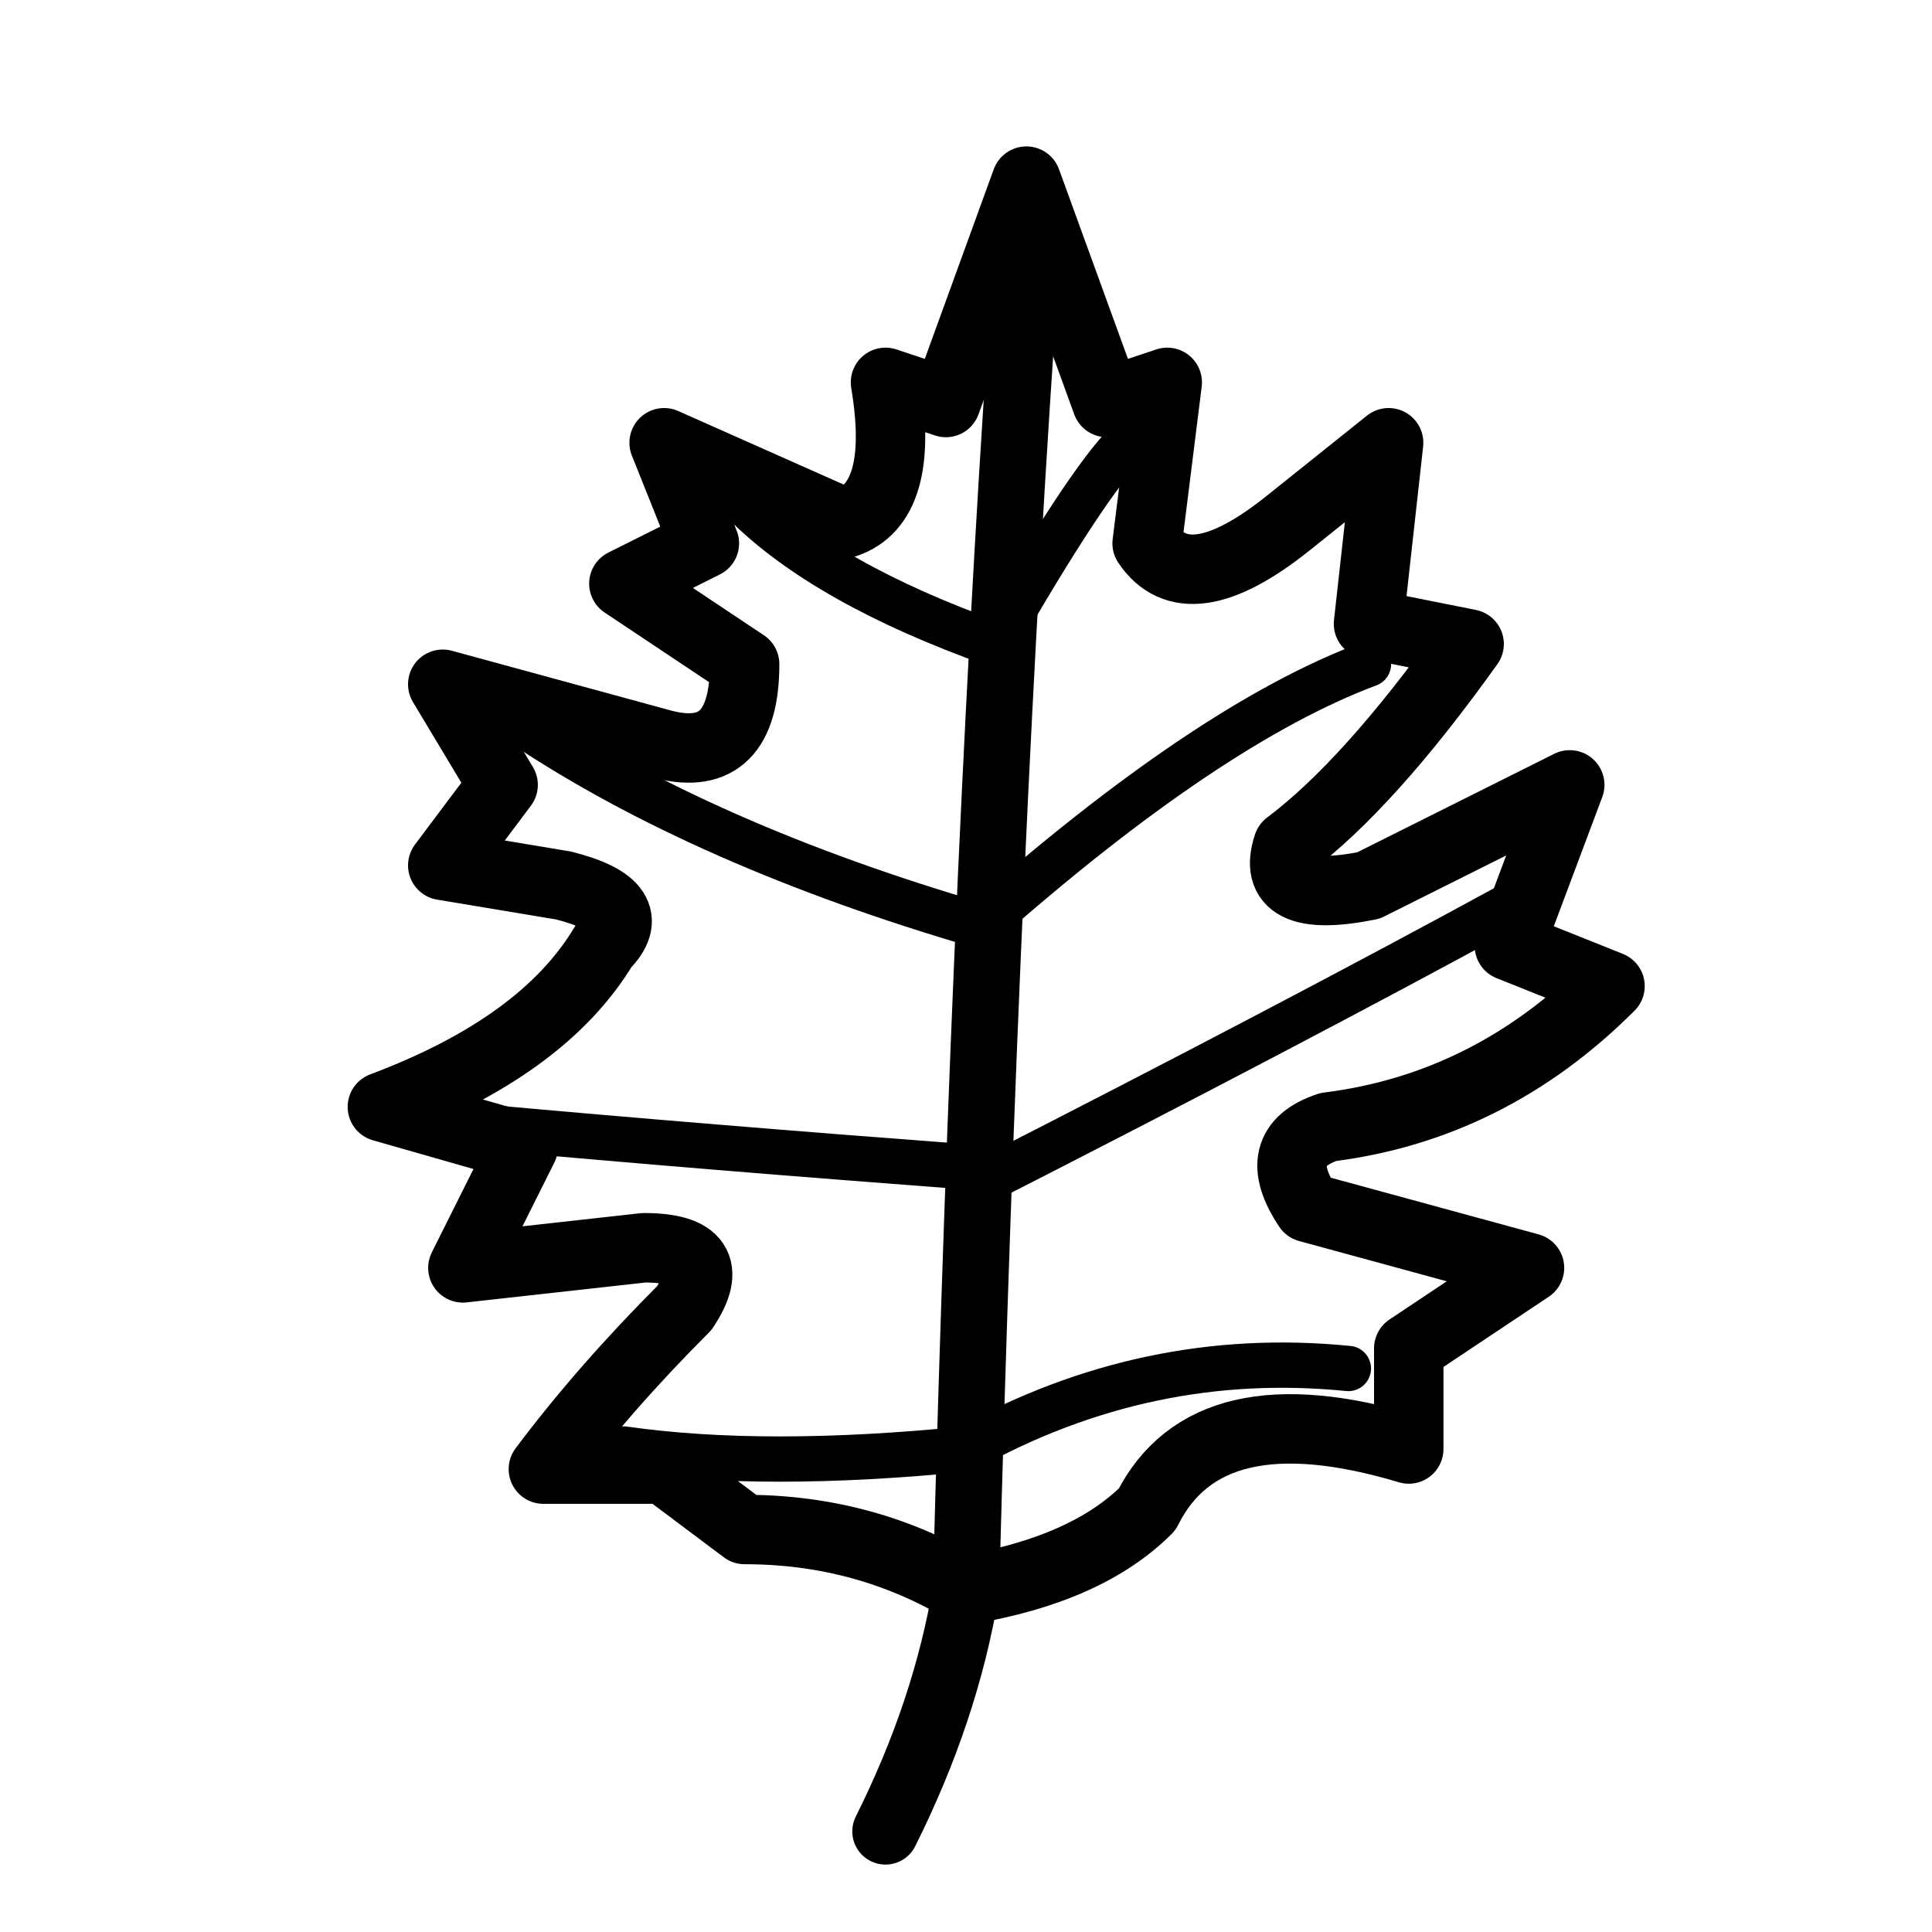
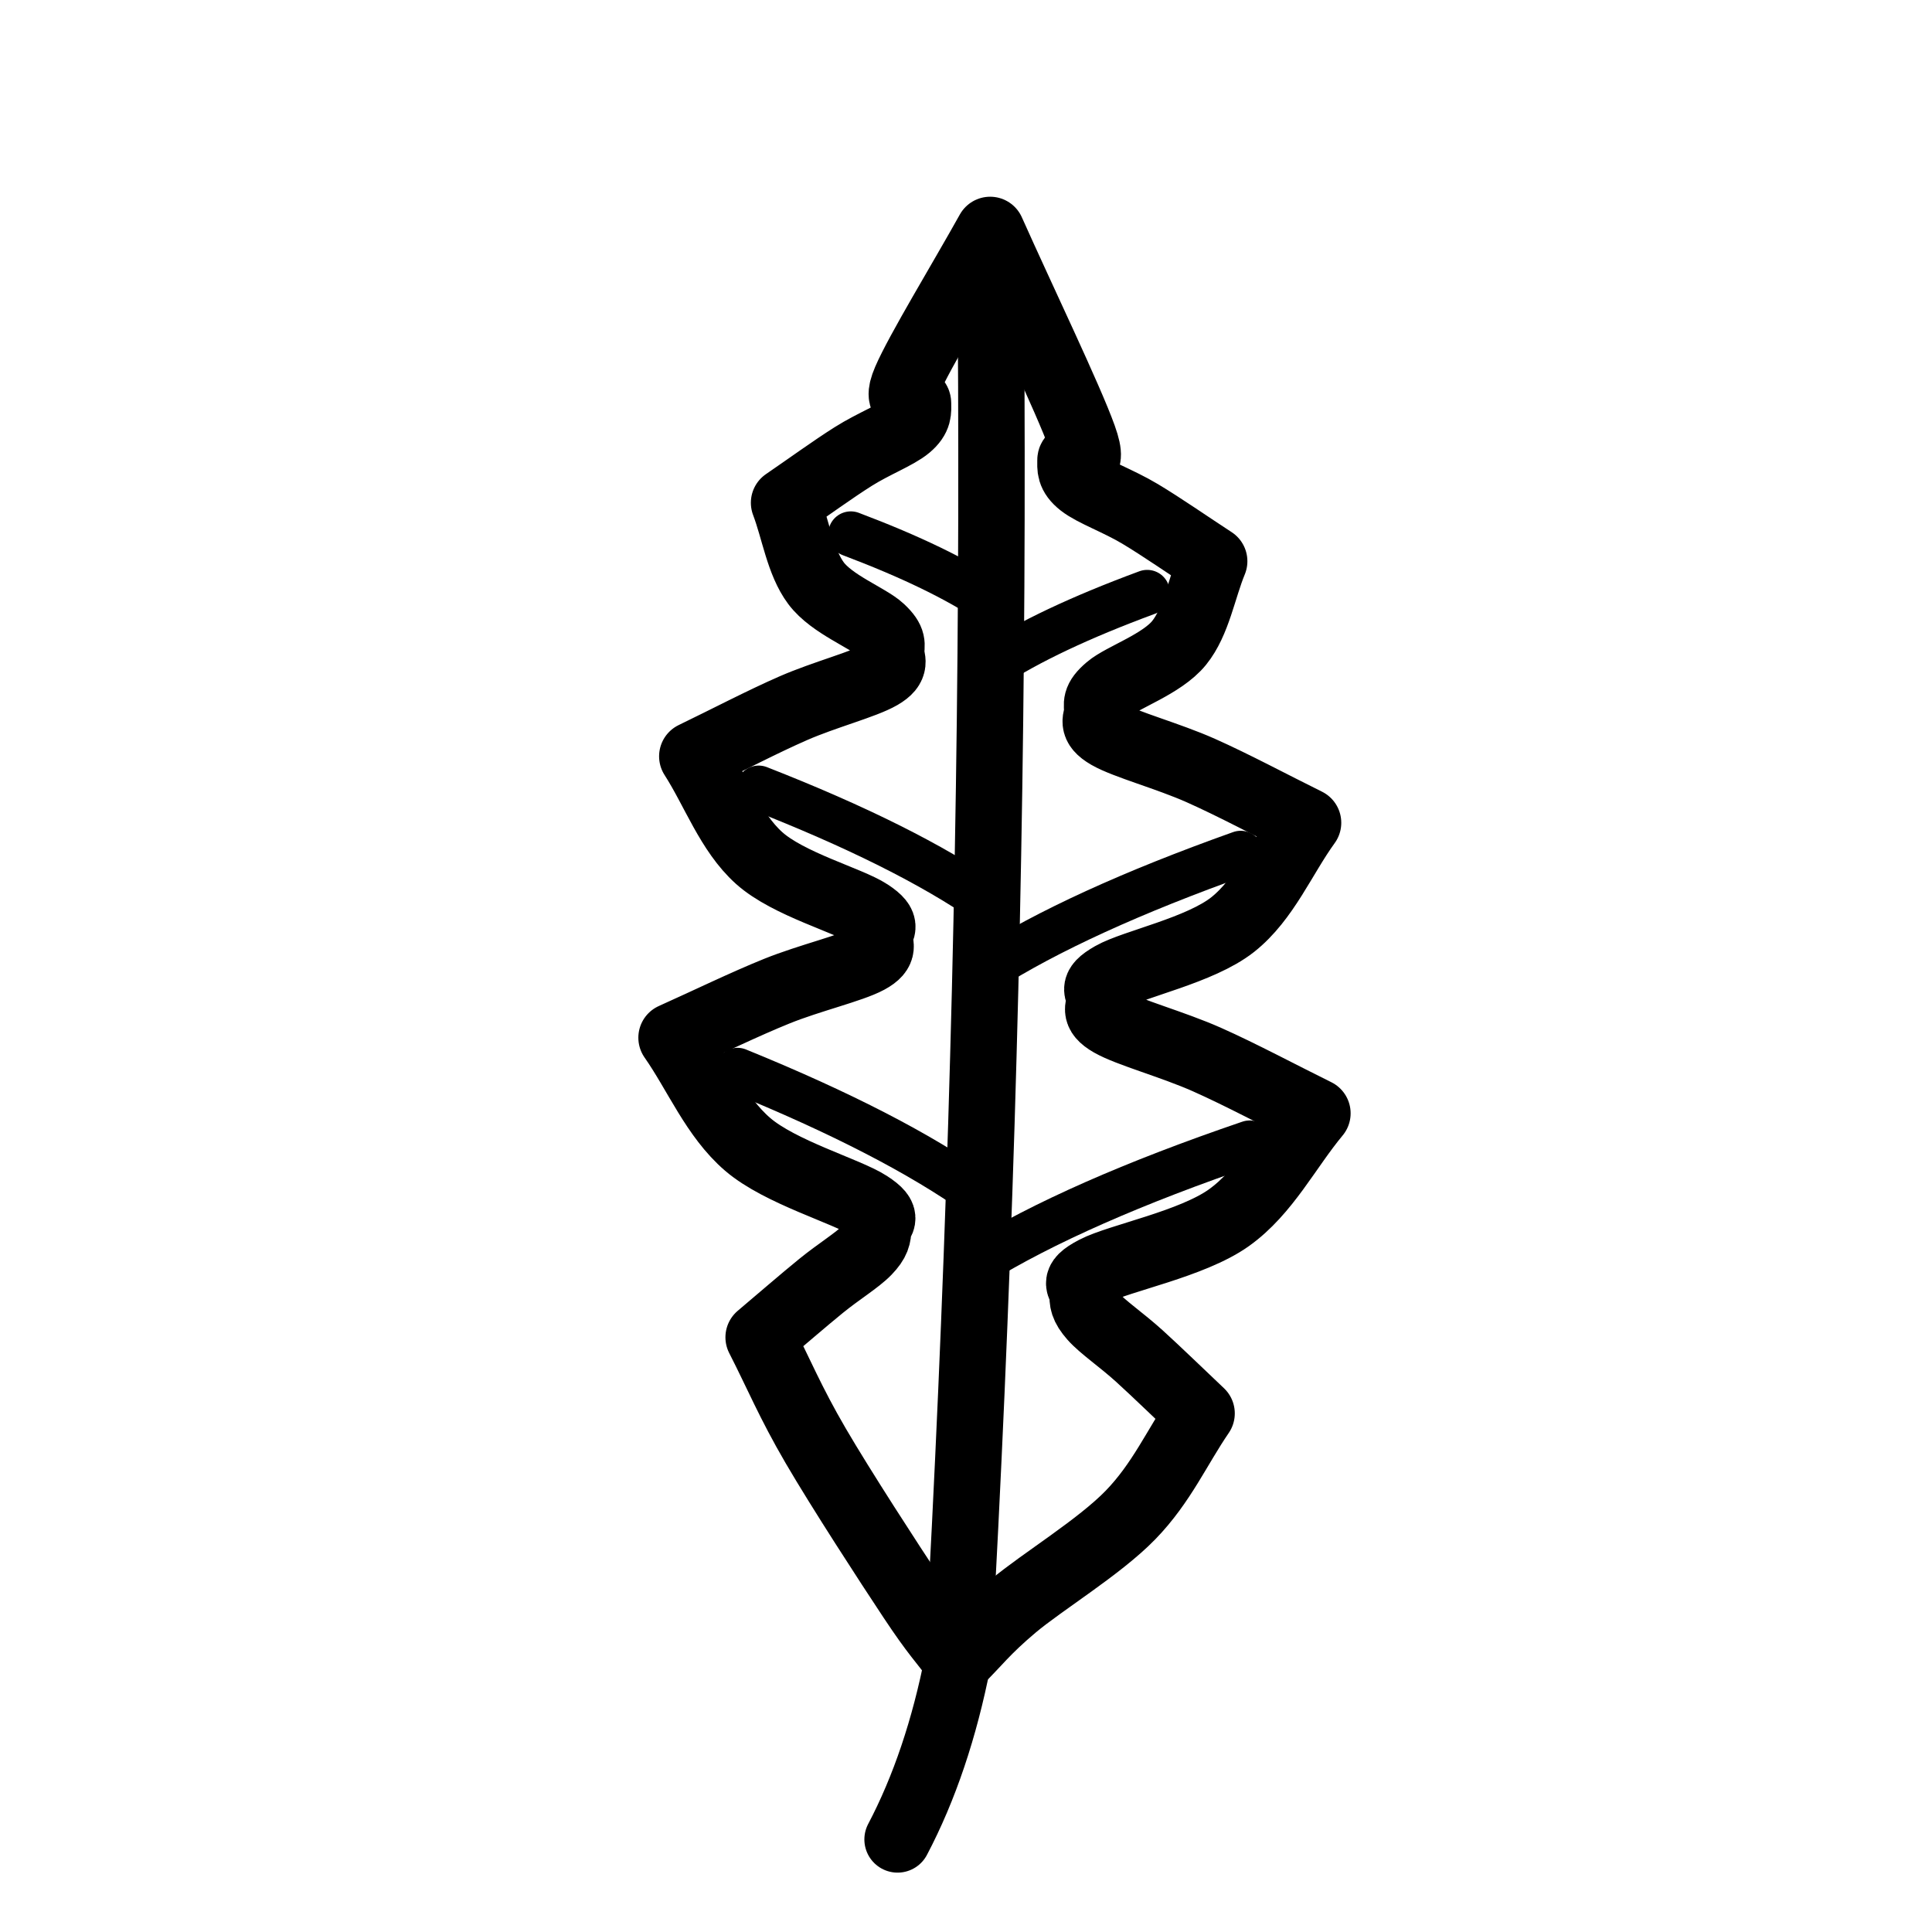
<svg xmlns="http://www.w3.org/2000/svg" width="96" height="96" viewBox="0 0 96 96" fill="none" stroke-linecap="round" stroke-linejoin="round" role="img" aria-label="Zerreiche · Quercus cerris">
-   <path class="leaf-blade" d="M48 79 Q43 76 37 76 L33 73 L27 73 Q30 69 34 65 Q36 62 32 62 L23 63 L26 57 L19 55 Q27 52 30 47 Q32 45 28 44 L22 43 L25 39 L22 34 L33 37 Q37 38 37 33 L31 29 L35 27 L33 22 L42 26 Q45 25 44 19 L47 20 L51 9 L55 20 L58 19 L57 27 Q59 30 64 26 L69 22 L68 31 L73 32 Q68 39 64 42 Q63 45 68 44 L78 39 L75 47 L80 49 Q74 55 66 56 Q63 57 65 60 L76 63 L70 67 L70 72 Q60 69 57 75 Q54 78 48 79 Z" fill="none" stroke="currentColor" stroke-width="3.45" />
-   <path class="leaf-petiole" d="M44 91 Q47 85 48 79" fill="none" stroke="currentColor" stroke-width="3.3" />
-   <path class="leaf-midrib" d="M48 79 Q49 41 51 13" fill="none" stroke="currentColor" stroke-width="3.3" />
-   <path class="leaf-vein" d="M48 72 Q38 73 31 72" fill="none" stroke="currentColor" stroke-width="2.25" />
-   <path class="leaf-vein" d="M48.3 58 Q35 57 24 56" fill="none" stroke="currentColor" stroke-width="2.25" />
-   <path class="leaf-vein" d="M48.7 46 Q35 42 26 36" fill="none" stroke="currentColor" stroke-width="2.25" />
-   <path class="leaf-vein" d="M49.4 32 Q41 29 37 25" fill="none" stroke="currentColor" stroke-width="2.25" />
-   <path class="leaf-vein" d="M48 72 Q57 67 67 68" fill="none" stroke="currentColor" stroke-width="2.25" />
-   <path class="leaf-vein" d="M48.3 59 Q64 51 75 45" fill="none" stroke="currentColor" stroke-width="2.25" />
-   <path class="leaf-vein" d="M48.7 46 Q60 36 68 33" fill="none" stroke="currentColor" stroke-width="2.25" />
-   <path class="leaf-vein" d="M49.4 32 Q54 24 56 22" fill="none" stroke="currentColor" stroke-width="2.25" />
+   <path class="leaf-blade" d="M47.6 82.5 C48.517 81.6 48.923 81.005 50.352 79.801 C51.782 78.598 54.63 76.872 56.176 75.277 C57.723 73.682 58.479 71.913 59.631 70.231 C58.625 69.281 57.498 68.183 56.614 67.381 C55.73 66.579 54.785 65.941 54.328 65.421 C53.872 64.901 53.859 64.64 53.874 64.26 C53.888 63.879 53.219 63.762 54.417 63.137 C55.615 62.512 59.231 61.815 61.059 60.512 C62.888 59.209 63.945 57.051 65.387 55.32 C63.583 54.43 61.671 53.404 59.975 52.65 C58.278 51.896 56.082 51.299 55.21 50.798 C54.337 50.297 54.73 50.024 54.739 49.643 C54.749 49.262 54.182 49.129 55.267 48.513 C56.352 47.896 59.639 47.217 61.248 45.946 C62.857 44.674 63.698 42.571 64.922 40.883 C63.172 40.018 61.311 39.019 59.671 38.289 C58.032 37.56 55.93 36.995 55.085 36.507 C54.239 36.018 54.594 35.739 54.598 35.358 C54.603 34.978 54.446 34.79 55.111 34.222 C55.775 33.653 57.729 33.004 58.587 31.948 C59.444 30.892 59.7 29.24 60.257 27.887 C59.054 27.103 57.731 26.182 56.65 25.535 C55.568 24.888 54.33 24.452 53.766 24.007 C53.203 23.562 53.267 23.246 53.266 22.865 C53.266 22.485 54.443 23.618 53.765 21.724 C53.088 19.83 50.722 14.908 49.2 11.5 C47.824 13.969 45.682 17.484 45.072 18.907 C44.462 20.33 45.54 19.66 45.541 20.037 C45.543 20.415 45.603 20.73 45.079 21.171 C44.555 21.612 43.405 22.047 42.398 22.683 C41.391 23.318 40.156 24.216 39.035 24.982 C39.541 26.316 39.765 27.934 40.551 28.984 C41.337 30.033 43.14 30.707 43.749 31.278 C44.358 31.85 44.208 32.036 44.205 32.413 C44.202 32.789 44.527 33.076 43.73 33.539 C42.933 34.002 40.967 34.516 39.425 35.189 C37.882 35.863 36.125 36.784 34.475 37.581 C35.557 39.265 36.271 41.332 37.721 42.635 C39.171 43.938 42.192 44.748 43.175 45.399 C44.157 46.049 43.623 46.162 43.615 46.539 C43.607 46.915 43.959 47.207 43.125 47.658 C42.29 48.109 40.223 48.595 38.609 49.246 C36.996 49.897 35.166 50.79 33.444 51.562 C34.68 53.33 35.538 55.478 37.154 56.865 C38.77 58.252 42.072 59.19 43.141 59.884 C44.209 60.578 43.579 60.654 43.565 61.03 C43.552 61.407 43.521 61.665 43.059 62.143 C42.597 62.622 41.674 63.182 40.793 63.9 C39.911 64.618 38.778 65.6 37.771 66.45 C38.69 68.245 39.265 69.67 40.528 71.834 C41.79 73.998 44.168 77.658 45.347 79.435 C46.526 81.213 46.849 81.478 47.6 82.5 Z" fill="none" stroke="currentColor" stroke-width="3.45" />
+   <path class="leaf-petiole" d="M44.6 91.4 Q46.6 87.6 47.6 82.5" fill="none" stroke="currentColor" stroke-width="3.3" />
+   <path class="leaf-midrib" d="M47.6 82.5 L47.783 79.165 L47.955 75.831 L48.116 72.496 L48.267 69.16 L48.407 65.825 L48.537 62.489 L48.656 59.153 L48.765 55.817 L48.862 52.48 L48.95 49.143 L49.026 45.807 L49.092 42.469 L49.148 39.132 L49.193 35.794 L49.227 32.456 L49.251 29.118 L49.264 25.78 L49.266 22.441 L49.258 19.102 L49.239 15.763" fill="none" stroke="currentColor" stroke-width="3.3" />
+   <path class="leaf-vein" d="M48.526 62.787 Q53.446 59.749 62.095 56.8" fill="none" stroke="currentColor" stroke-width="2.25" />
+   <path class="leaf-vein" d="M48.972 48.206 Q53.558 45.287 61.65 42.406" fill="none" stroke="currentColor" stroke-width="2.25" />
+   <path class="leaf-vein" d="M49.221 33.12 Q52.028 31.28 57.003 29.442" fill="none" stroke="currentColor" stroke-width="2.25" />
+   <path class="leaf-vein" d="M49.246 29.91 Q46.741 28.221 42.277 26.535" fill="none" stroke="currentColor" stroke-width="2.25" />
+   <path class="leaf-vein" d="M49.047 44.835 Q44.978 42.014 37.698 39.166" fill="none" stroke="currentColor" stroke-width="2.25" />
+   <path class="leaf-vein" d="M48.648 59.39 Q44.357 56.327 36.645 53.19" fill="none" stroke="currentColor" stroke-width="2.25" />
</svg>
